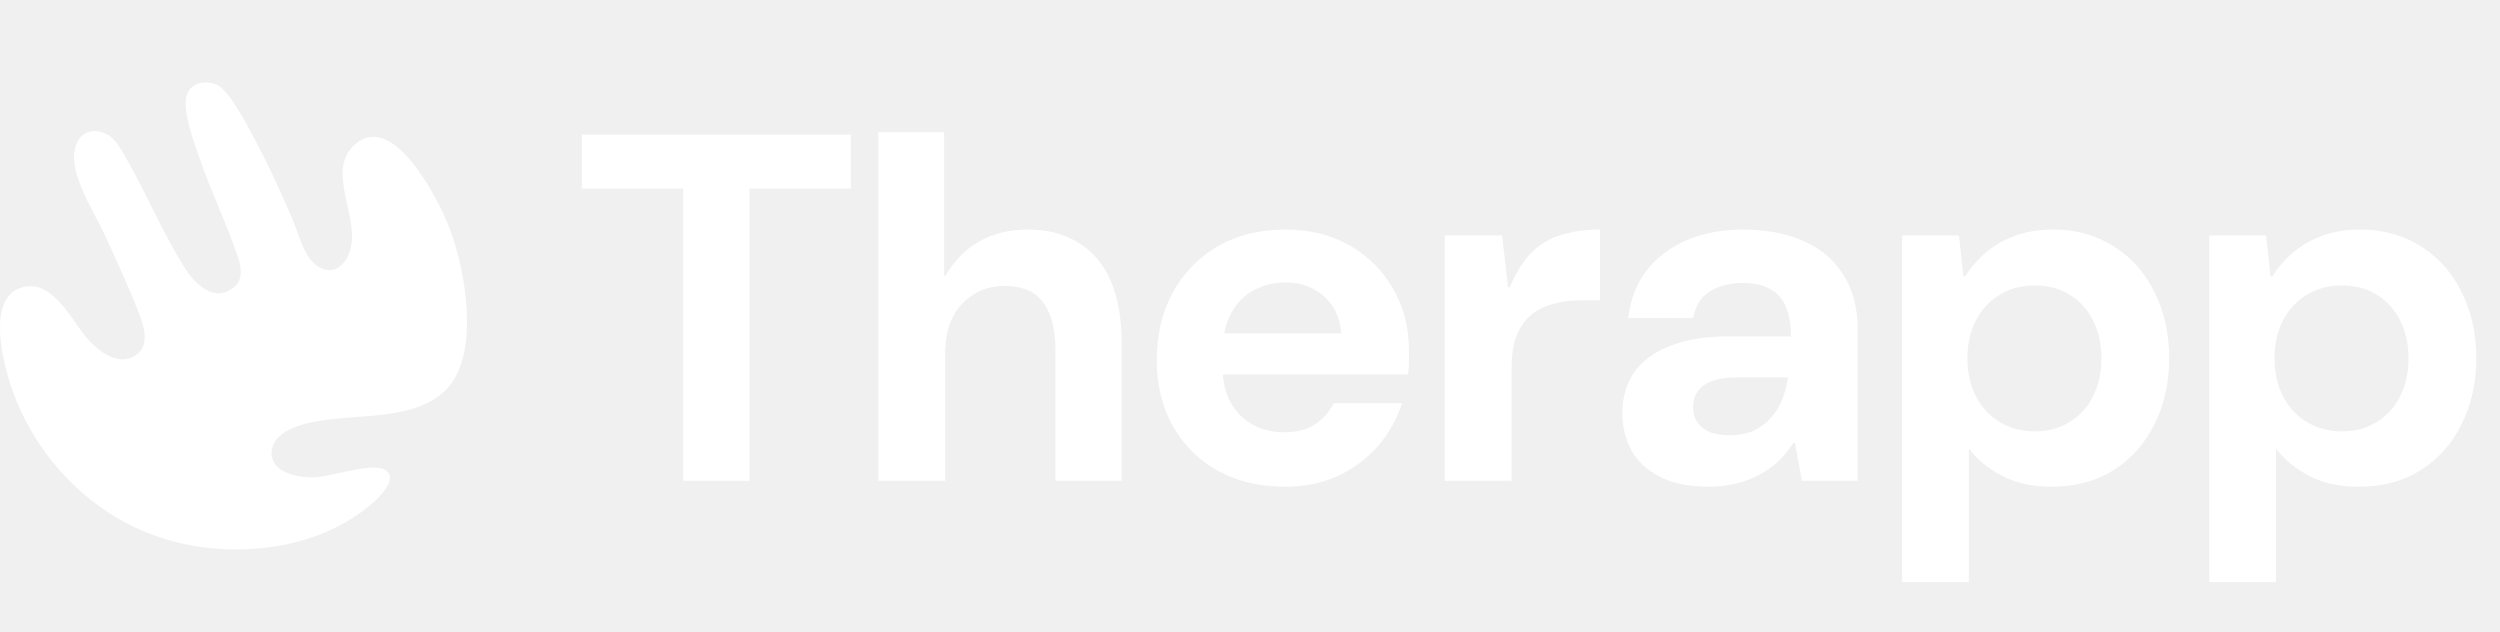
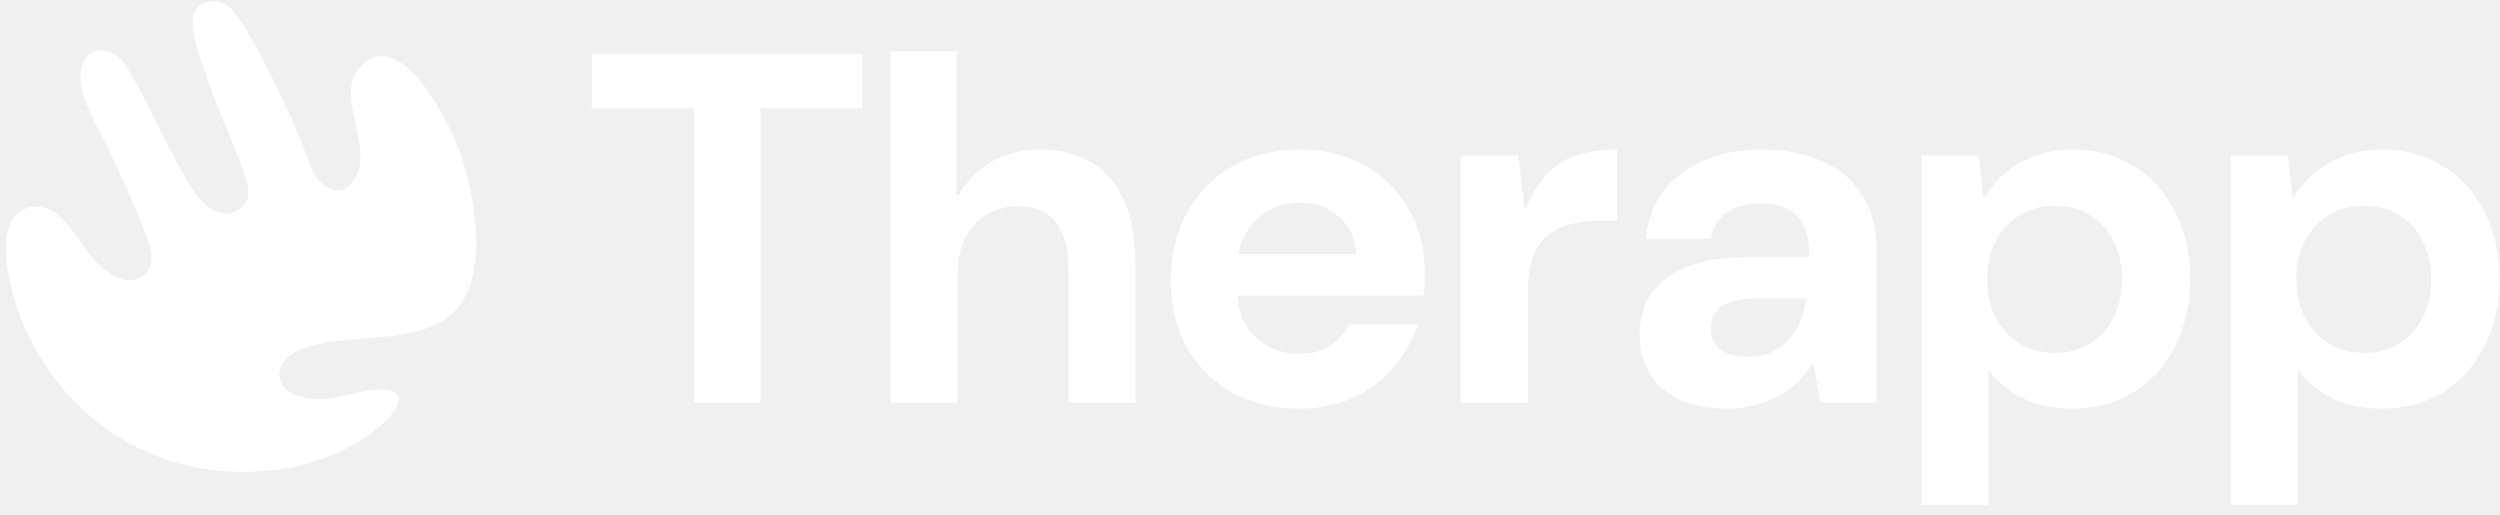
- <svg xmlns="http://www.w3.org/2000/svg" width="182" height="46" viewBox="0 0 182 46" fill="none">
-   <path d="M27.165 36.585C23.134 40.164 16.624 40.785 11.636 39.123C6.348 37.361 2.187 32.861 0.612 27.507C0.107 25.791 -0.781 21.839 1.414 20.987C3.668 20.113 5.13 23.148 6.235 24.505C7.024 25.474 8.555 26.711 9.839 25.898C10.988 25.171 10.456 23.68 10.066 22.678C9.335 20.801 8.385 18.749 7.534 16.912C6.757 15.235 4.885 12.462 5.524 10.59C5.886 9.531 6.915 9.285 7.849 9.818C8.471 10.173 8.897 11.015 9.246 11.626C10.696 14.163 11.939 17.153 13.497 19.576C14.273 20.785 15.716 22.103 17.103 20.839C17.922 20.092 17.365 18.827 17.052 17.956C16.278 15.805 15.285 13.711 14.534 11.546C14.138 10.403 13.322 8.217 13.556 7.072C13.77 6.025 14.911 5.794 15.784 6.166C16.726 6.568 18.247 9.564 18.772 10.566C19.654 12.247 20.442 13.998 21.199 15.74C21.574 16.603 21.863 17.654 22.31 18.465C22.974 19.672 24.361 20.244 25.207 18.862C26.688 16.445 23.616 12.785 25.68 10.675C28.508 7.786 31.886 14.476 32.678 16.49C33.893 19.576 35.067 26.034 32.314 28.527C29.714 30.881 25.068 29.949 21.876 30.952C20.976 31.234 19.837 31.804 19.775 32.894C19.686 34.462 21.836 34.815 23.005 34.742C24.174 34.67 26.981 33.698 27.952 34.169C29.101 34.728 27.679 36.13 27.164 36.586L27.165 36.585Z" fill="#FFFFFF" />
-   <path d="M49.739 35V13.724H42.359V9.8H61.943V13.724H54.563V35H49.739ZM63.944 35V9.62H68.732V20.06H68.84C69.464 18.98 70.28 18.152 71.288 17.576C72.296 17 73.484 16.712 74.852 16.712C76.292 16.712 77.516 17.036 78.524 17.684C79.556 18.308 80.336 19.232 80.864 20.456C81.392 21.68 81.656 23.192 81.656 24.992V35H76.832V25.424C76.832 23.936 76.532 22.796 75.932 22.004C75.356 21.212 74.42 20.816 73.124 20.816C72.284 20.816 71.54 21.02 70.892 21.428C70.244 21.812 69.728 22.376 69.344 23.12C68.984 23.84 68.804 24.728 68.804 25.784V35H63.944ZM93.537 35.432C91.713 35.432 90.093 35.048 88.677 34.28C87.285 33.512 86.193 32.432 85.401 31.04C84.609 29.648 84.213 28.052 84.213 26.252C84.213 24.38 84.597 22.736 85.365 21.32C86.157 19.88 87.249 18.752 88.641 17.936C90.057 17.12 91.701 16.712 93.573 16.712C95.349 16.712 96.909 17.096 98.253 17.864C99.597 18.632 100.653 19.688 101.421 21.032C102.189 22.352 102.573 23.852 102.573 25.532C102.573 25.772 102.573 26.048 102.573 26.36C102.573 26.648 102.549 26.948 102.501 27.26H87.669V24.272H97.641C97.569 23.144 97.149 22.244 96.381 21.572C95.637 20.9 94.701 20.564 93.573 20.564C92.733 20.564 91.965 20.756 91.269 21.14C90.573 21.5 90.021 22.064 89.613 22.832C89.205 23.576 89.001 24.524 89.001 25.676V26.72C89.001 27.704 89.193 28.556 89.577 29.276C89.961 29.972 90.489 30.512 91.161 30.896C91.857 31.28 92.637 31.472 93.501 31.472C94.389 31.472 95.133 31.28 95.733 30.896C96.333 30.488 96.789 29.972 97.101 29.348H102.069C101.709 30.476 101.133 31.508 100.341 32.444C99.549 33.356 98.577 34.088 97.425 34.64C96.273 35.168 94.977 35.432 93.537 35.432ZM105.178 35V17.144H109.354L109.786 20.924H109.894C110.398 19.772 110.962 18.896 111.586 18.296C112.234 17.696 112.954 17.288 113.746 17.072C114.562 16.832 115.474 16.712 116.482 16.712V21.86H115.186C114.37 21.86 113.638 21.956 112.99 22.148C112.366 22.316 111.826 22.604 111.37 23.012C110.938 23.396 110.602 23.912 110.362 24.56C110.146 25.184 110.038 25.964 110.038 26.9V35H105.178ZM124.407 35.432C122.967 35.432 121.779 35.192 120.843 34.712C119.907 34.232 119.211 33.584 118.755 32.768C118.323 31.952 118.107 31.052 118.107 30.068C118.107 28.964 118.383 27.992 118.935 27.152C119.511 26.312 120.375 25.664 121.527 25.208C122.679 24.728 124.131 24.488 125.883 24.488H130.383C130.383 23.6 130.251 22.868 129.987 22.292C129.747 21.716 129.363 21.296 128.835 21.032C128.331 20.744 127.683 20.6 126.891 20.6C125.955 20.6 125.151 20.804 124.479 21.212C123.831 21.62 123.423 22.268 123.255 23.156H118.539C118.683 21.836 119.115 20.696 119.835 19.736C120.579 18.776 121.551 18.032 122.751 17.504C123.975 16.976 125.355 16.712 126.891 16.712C128.619 16.712 130.107 17 131.355 17.576C132.603 18.128 133.563 18.956 134.235 20.06C134.907 21.14 135.243 22.46 135.243 24.02V35H131.175L130.671 32.228H130.563C130.227 32.756 129.843 33.224 129.411 33.632C128.979 34.016 128.511 34.34 128.007 34.604C127.503 34.868 126.939 35.072 126.315 35.216C125.715 35.36 125.079 35.432 124.407 35.432ZM125.919 31.688C126.567 31.688 127.143 31.58 127.647 31.364C128.151 31.124 128.571 30.812 128.907 30.428C129.267 30.044 129.543 29.6 129.735 29.096C129.951 28.568 130.095 28.028 130.167 27.476H126.423C125.679 27.476 125.067 27.572 124.587 27.764C124.131 27.932 123.795 28.184 123.579 28.52C123.363 28.832 123.255 29.204 123.255 29.636C123.255 30.068 123.363 30.44 123.579 30.752C123.795 31.064 124.107 31.304 124.515 31.472C124.923 31.616 125.391 31.688 125.919 31.688ZM138.475 42.38V17.144H142.615L142.939 20.132H143.047C143.503 19.436 144.031 18.836 144.631 18.332C145.255 17.828 145.963 17.432 146.755 17.144C147.571 16.856 148.471 16.712 149.455 16.712C151.135 16.712 152.611 17.12 153.883 17.936C155.155 18.728 156.139 19.832 156.835 21.248C157.555 22.664 157.915 24.272 157.915 26.072C157.915 27.872 157.555 29.48 156.835 30.896C156.139 32.312 155.143 33.428 153.847 34.244C152.575 35.036 151.075 35.432 149.347 35.432C147.955 35.432 146.755 35.168 145.747 34.64C144.739 34.112 143.935 33.452 143.335 32.66V42.38H138.475ZM148.123 31.4C149.107 31.4 149.959 31.172 150.679 30.716C151.423 30.26 151.987 29.636 152.371 28.844C152.779 28.052 152.983 27.14 152.983 26.108C152.983 25.052 152.779 24.128 152.371 23.336C151.987 22.544 151.423 21.92 150.679 21.464C149.959 21.008 149.107 20.78 148.123 20.78C147.163 20.78 146.311 21.008 145.567 21.464C144.823 21.92 144.247 22.544 143.839 23.336C143.431 24.128 143.227 25.04 143.227 26.072C143.227 27.128 143.431 28.052 143.839 28.844C144.247 29.636 144.823 30.26 145.567 30.716C146.311 31.172 147.163 31.4 148.123 31.4ZM160.834 42.38V17.144H164.974L165.298 20.132H165.406C165.862 19.436 166.39 18.836 166.99 18.332C167.614 17.828 168.322 17.432 169.114 17.144C169.93 16.856 170.83 16.712 171.814 16.712C173.494 16.712 174.97 17.12 176.242 17.936C177.514 18.728 178.498 19.832 179.194 21.248C179.914 22.664 180.274 24.272 180.274 26.072C180.274 27.872 179.914 29.48 179.194 30.896C178.498 32.312 177.502 33.428 176.206 34.244C174.934 35.036 173.434 35.432 171.706 35.432C170.314 35.432 169.114 35.168 168.106 34.64C167.098 34.112 166.294 33.452 165.694 32.66V42.38H160.834ZM170.482 31.4C171.466 31.4 172.318 31.172 173.038 30.716C173.782 30.26 174.346 29.636 174.73 28.844C175.138 28.052 175.342 27.14 175.342 26.108C175.342 25.052 175.138 24.128 174.73 23.336C174.346 22.544 173.782 21.92 173.038 21.464C172.318 21.008 171.466 20.78 170.482 20.78C169.522 20.78 168.67 21.008 167.926 21.464C167.182 21.92 166.606 22.544 166.198 23.336C165.79 24.128 165.586 25.04 165.586 26.072C165.586 27.128 165.79 28.052 166.198 28.844C166.606 29.636 167.182 30.26 167.926 30.716C168.67 31.172 169.522 31.4 170.482 31.4Z" fill="#FFFFFF" />
+ <svg xmlns="http://www.w3.org/2000/svg" width="428" height="88" viewBox="41 14 428 88" fill="none">
+   <path d="M106.33 86.69C96.783 95.172 81.368 96.642 69.556 92.704C57.033 88.528 47.178 77.867 43.448 65.179C42.252 61.113 40.15 51.75 45.349 49.731C50.686 47.659 54.149 54.849 56.766 58.067C58.635 60.362 62.259 63.293 65.3 61.367C68.02 59.645 66.762 56.112 65.837 53.737C64.108 49.288 61.857 44.427 59.841 40.074C58 36.101 53.569 29.529 55.083 25.094C55.939 22.584 58.376 22.002 60.587 23.265C62.06 24.106 63.07 26.1 63.897 27.549C67.33 33.56 70.274 40.645 73.963 46.388C75.801 49.25 79.216 52.375 82.501 49.38C84.442 47.609 83.123 44.612 82.381 42.549C80.549 37.45 78.197 32.49 76.419 27.36C75.48 24.651 73.549 19.47 74.103 16.758C74.61 14.277 77.31 13.73 79.379 14.612C81.61 15.563 85.212 22.662 86.455 25.037C88.544 29.02 90.409 33.169 92.202 37.298C93.09 39.342 93.773 41.831 94.833 43.754C96.406 46.613 99.689 47.969 101.694 44.696C105.2 38.969 97.925 30.295 102.815 25.296C109.512 18.449 117.51 34.301 119.387 39.073C122.263 46.386 125.042 61.69 118.525 67.596C112.367 73.175 101.365 70.967 93.806 73.342C91.673 74.012 88.978 75.361 88.829 77.945C88.618 81.66 93.711 82.497 96.478 82.324C99.246 82.152 105.894 79.85 108.194 80.967C110.915 82.29 107.548 85.611 106.329 86.694L106.33 86.69Z" fill="white" />
+   <path d="M159.789 82.935V32.52H142.312V23.222H188.689V32.52H171.212V82.935H159.789ZM193.427 82.935V22.795H204.765V47.533H205.021C206.499 44.974 208.431 43.012 210.818 41.648C213.206 40.283 216.019 39.6 219.258 39.6C222.669 39.6 225.567 40.368 227.954 41.903C230.398 43.382 232.245 45.572 233.496 48.472C234.746 51.372 235.371 54.955 235.371 59.22V82.935H223.947V60.244C223.947 56.718 223.237 54.017 221.816 52.14C220.452 50.263 218.235 49.325 215.166 49.325C213.177 49.325 211.415 49.808 209.881 50.775C208.346 51.685 207.124 53.021 206.215 54.784C205.362 56.49 204.936 58.595 204.936 61.097V82.935H193.427ZM263.507 83.958C259.188 83.958 255.351 83.049 251.998 81.229C248.702 79.409 246.116 76.85 244.24 73.551C242.365 70.253 241.427 66.471 241.427 62.206C241.427 57.77 242.336 53.874 244.155 50.519C246.03 47.107 248.616 44.434 251.913 42.501C255.266 40.567 259.159 39.6 263.593 39.6C267.798 39.6 271.493 40.51 274.675 42.33C277.858 44.15 280.36 46.652 282.178 49.837C283.997 52.965 284.906 56.519 284.906 60.5C284.906 61.068 284.906 61.722 284.906 62.462C284.906 63.144 284.85 63.855 284.736 64.594H249.611V57.514H273.226C273.056 54.841 272.061 52.709 270.242 51.116C268.48 49.524 266.264 48.728 263.593 48.728C261.603 48.728 259.785 49.183 258.136 50.093C256.488 50.946 255.181 52.282 254.215 54.102C253.249 55.865 252.765 58.111 252.765 60.841V63.315C252.765 65.646 253.22 67.665 254.129 69.371C255.039 71.021 256.289 72.3 257.881 73.21C259.529 74.12 261.376 74.575 263.422 74.575C265.525 74.575 267.287 74.12 268.708 73.21C270.129 72.243 271.208 71.021 271.947 69.542H283.713C282.86 72.215 281.496 74.66 279.621 76.878C277.744 79.039 275.443 80.774 272.715 82.082C269.986 83.333 266.917 83.958 263.507 83.958ZM291.075 82.935V40.624H300.965L301.988 49.581H302.243C303.437 46.851 304.773 44.775 306.25 43.354C307.785 41.932 309.49 40.965 311.366 40.453C313.298 39.885 315.458 39.6 317.845 39.6V51.799H314.776C312.843 51.799 311.11 52.026 309.575 52.481C308.098 52.879 306.819 53.562 305.739 54.528C304.716 55.438 303.92 56.661 303.352 58.197C302.84 59.675 302.585 61.523 302.585 63.741V82.935H291.075ZM336.612 83.958C333.202 83.958 330.389 83.39 328.172 82.252C325.956 81.115 324.307 79.579 323.228 77.646C322.204 75.712 321.693 73.58 321.693 71.248C321.693 68.632 322.347 66.329 323.654 64.338C325.018 62.348 327.064 60.812 329.792 59.732C332.52 58.595 335.959 58.026 340.108 58.026H350.764C350.764 55.922 350.452 54.187 349.826 52.822C349.258 51.458 348.349 50.462 347.098 49.837C345.905 49.154 344.37 48.813 342.495 48.813C340.278 48.813 338.374 49.296 336.783 50.263C335.248 51.23 334.282 52.766 333.884 54.87H322.716C323.057 51.742 324.08 49.041 325.785 46.766C327.547 44.491 329.849 42.728 332.691 41.477C335.589 40.226 338.857 39.6 342.495 39.6C346.587 39.6 350.111 40.283 353.066 41.648C356.021 42.956 358.295 44.917 359.886 47.533C361.478 50.093 362.273 53.22 362.273 56.917V82.935H352.64L351.446 76.366H351.19C350.395 77.618 349.485 78.726 348.462 79.693C347.439 80.603 346.331 81.371 345.137 81.996C343.944 82.622 342.608 83.105 341.131 83.447C339.71 83.788 338.204 83.958 336.612 83.958ZM340.193 75.087C341.727 75.087 343.091 74.831 344.285 74.319C345.478 73.75 346.473 73.011 347.269 72.101C348.121 71.191 348.775 70.139 349.23 68.945C349.741 67.694 350.082 66.414 350.253 65.106H341.386C339.624 65.106 338.175 65.334 337.038 65.789C335.959 66.187 335.163 66.784 334.651 67.58C334.14 68.319 333.884 69.201 333.884 70.224C333.884 71.248 334.14 72.13 334.651 72.869C335.163 73.608 335.902 74.177 336.868 74.575C337.834 74.916 338.942 75.087 340.193 75.087ZM369.927 100.422V40.624H379.731L380.498 47.704H380.754C381.834 46.055 383.084 44.633 384.505 43.439C385.983 42.245 387.66 41.306 389.535 40.624C391.468 39.941 393.599 39.6 395.929 39.6C399.908 39.6 403.403 40.567 406.415 42.501C409.427 44.377 411.758 46.993 413.406 50.349C415.111 53.704 415.964 57.514 415.964 61.779C415.964 66.044 415.111 69.855 413.406 73.21C411.758 76.565 409.399 79.21 406.33 81.143C403.318 83.02 399.766 83.958 395.673 83.958C392.377 83.958 389.535 83.333 387.148 82.082C384.761 80.831 382.857 79.267 381.436 77.39V100.422H369.927ZM392.775 74.404C395.105 74.404 397.123 73.864 398.828 72.784C400.59 71.703 401.925 70.224 402.835 68.348C403.801 66.471 404.284 64.31 404.284 61.865C404.284 59.362 403.801 57.173 402.835 55.296C401.925 53.419 400.59 51.941 398.828 50.86C397.123 49.78 395.105 49.24 392.775 49.24C390.501 49.24 388.484 49.78 386.722 50.86C384.96 51.941 383.596 53.419 382.63 55.296C381.664 57.173 381.18 59.334 381.18 61.779C381.18 64.282 381.664 66.471 382.63 68.348C383.596 70.224 384.96 71.703 386.722 72.784C388.484 73.864 390.501 74.404 392.775 74.404ZM422.876 100.422V40.624H432.68L433.447 47.704H433.703C434.783 46.055 436.033 44.633 437.454 43.439C438.932 42.245 440.609 41.306 442.484 40.624C444.417 39.941 446.548 39.6 448.878 39.6C452.857 39.6 456.352 40.567 459.364 42.501C462.377 44.377 464.707 46.993 466.355 50.349C468.06 53.704 468.913 57.514 468.913 61.779C468.913 66.044 468.06 69.855 466.355 73.21C464.707 76.565 462.348 79.21 459.279 81.143C456.267 83.02 452.715 83.958 448.622 83.958C445.326 83.958 442.484 83.333 440.097 82.082C437.71 80.831 435.806 79.267 434.385 77.39V100.422H422.876ZM445.724 74.404C448.054 74.404 450.072 73.864 451.777 72.784C453.539 71.703 454.874 70.224 455.784 68.348C456.75 66.471 457.233 64.31 457.233 61.865C457.233 59.362 456.75 57.173 455.784 55.296C454.874 53.419 453.539 51.941 451.777 50.86C450.072 49.78 448.054 49.24 445.724 49.24C443.45 49.24 441.433 49.78 439.671 50.86C437.909 51.941 436.545 53.419 435.579 55.296C434.613 57.173 434.129 59.334 434.129 61.779C434.129 64.282 434.613 66.471 435.579 68.348C436.545 70.224 437.909 71.703 439.671 72.784C441.433 73.864 443.45 74.404 445.724 74.404Z" fill="white" />
</svg>
